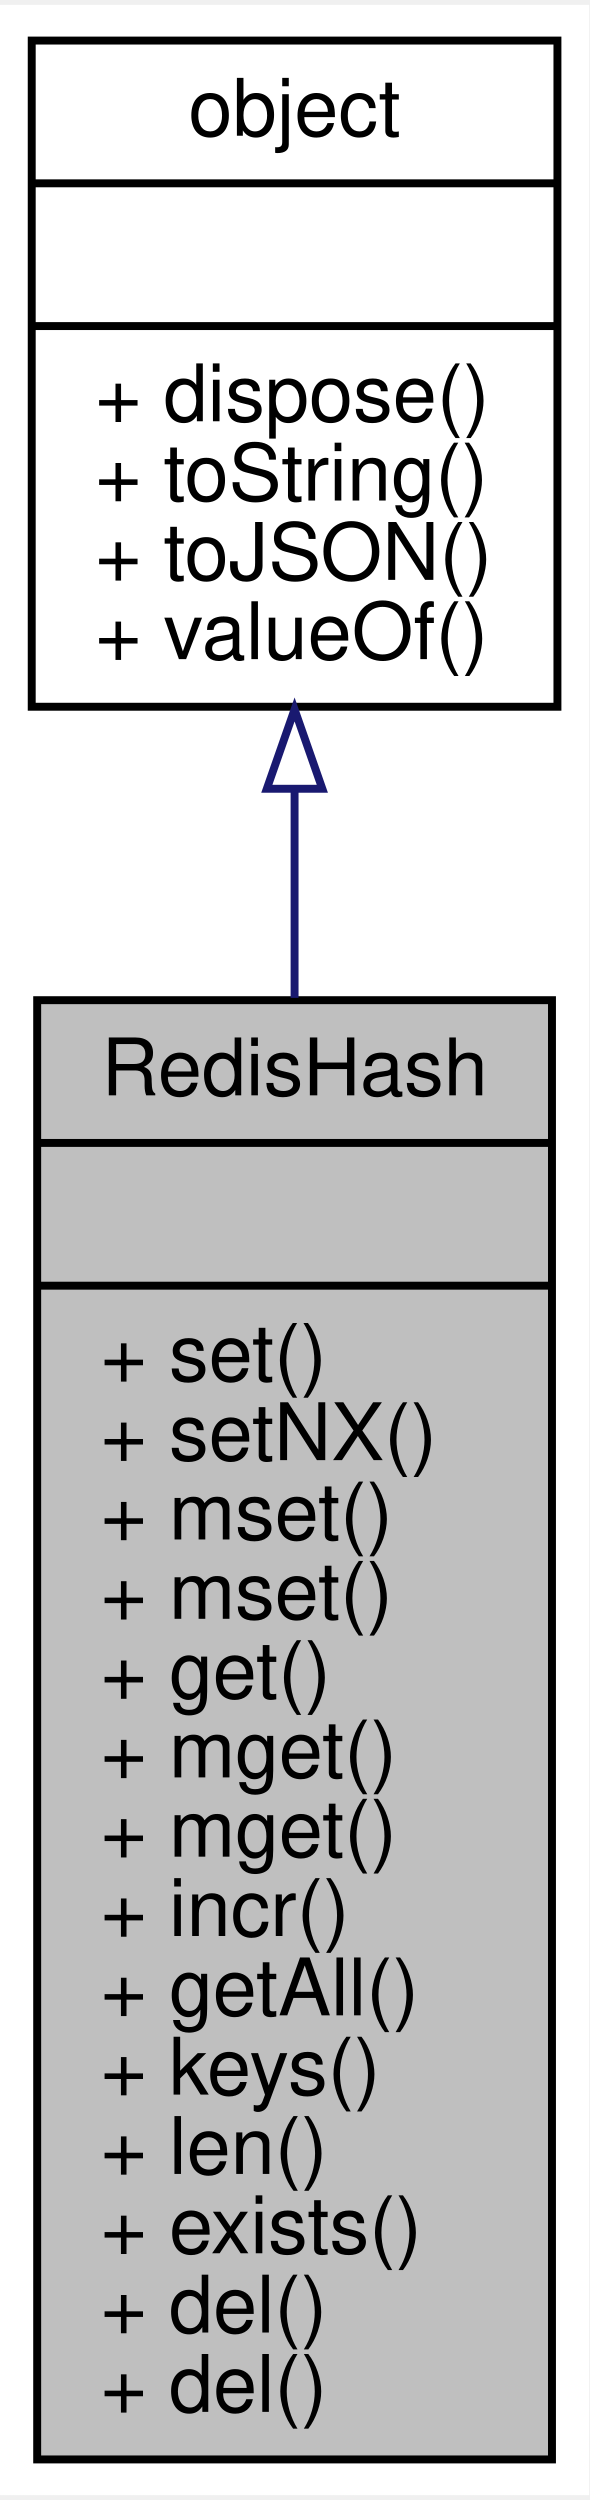
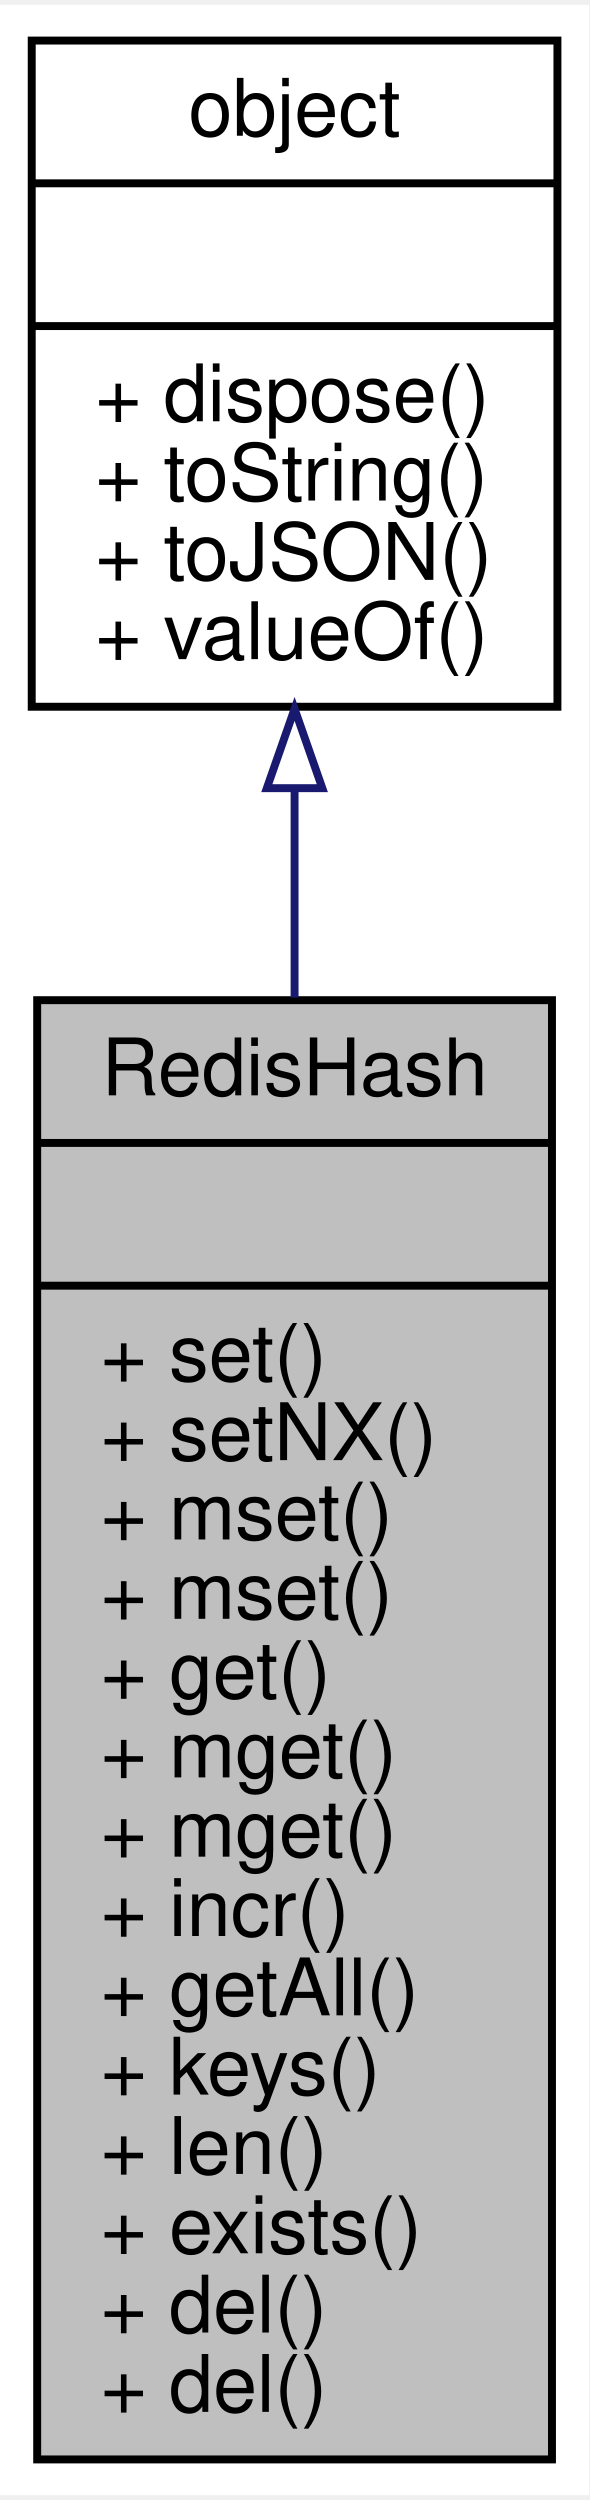
<svg xmlns="http://www.w3.org/2000/svg" xmlns:xlink="http://www.w3.org/1999/xlink" width="74pt" height="314pt" viewBox="0.00 0.00 74.29 314.00">
  <g id="graph0" class="graph" transform="scale(1 1) rotate(0) translate(4 310)">
-     <polygon fill="white" stroke="none" points="-4,4 -4,-310 70.288,-310 70.288,4 -4,4" />
+     <polygon fill="#ffffff" stroke="transparent" points="-4,4 -4,-310 70.288,-310 70.288,4 -4,4" />
    <g id="node1" class="node">
-       <polygon fill="#bfbfbf" stroke="black" points="0.688,-0.5 0.688,-184.5 65.6,-184.5 65.6,-0.5 0.688,-0.5" />
-       <text text-anchor="middle" x="33.144" y="-172.5" font-family="Helvetica,sans-Serif" font-size="10.00">RedisHash</text>
-       <polyline fill="none" stroke="black" points="0.688,-166.5 65.6,-166.5 " />
-       <text text-anchor="middle" x="33.144" y="-154.5" font-family="Helvetica,sans-Serif" font-size="10.00"> </text>
-       <polyline fill="none" stroke="black" points="0.688,-148.5 65.6,-148.5 " />
-       <text text-anchor="start" x="8.688" y="-136.5" font-family="Helvetica,sans-Serif" font-size="10.00">+ set()</text>
-       <text text-anchor="start" x="8.688" y="-126.5" font-family="Helvetica,sans-Serif" font-size="10.00">+ setNX()</text>
-       <text text-anchor="start" x="8.688" y="-116.5" font-family="Helvetica,sans-Serif" font-size="10.00">+ mset()</text>
-       <text text-anchor="start" x="8.688" y="-106.5" font-family="Helvetica,sans-Serif" font-size="10.00">+ mset()</text>
-       <text text-anchor="start" x="8.688" y="-96.5" font-family="Helvetica,sans-Serif" font-size="10.00">+ get()</text>
-       <text text-anchor="start" x="8.688" y="-86.5" font-family="Helvetica,sans-Serif" font-size="10.00">+ mget()</text>
-       <text text-anchor="start" x="8.688" y="-76.5" font-family="Helvetica,sans-Serif" font-size="10.00">+ mget()</text>
-       <text text-anchor="start" x="8.688" y="-66.5" font-family="Helvetica,sans-Serif" font-size="10.00">+ incr()</text>
-       <text text-anchor="start" x="8.688" y="-56.5" font-family="Helvetica,sans-Serif" font-size="10.00">+ getAll()</text>
-       <text text-anchor="start" x="8.688" y="-46.5" font-family="Helvetica,sans-Serif" font-size="10.00">+ keys()</text>
-       <text text-anchor="start" x="8.688" y="-36.5" font-family="Helvetica,sans-Serif" font-size="10.00">+ len()</text>
-       <text text-anchor="start" x="8.688" y="-26.5" font-family="Helvetica,sans-Serif" font-size="10.00">+ exists()</text>
-       <text text-anchor="start" x="8.688" y="-16.5" font-family="Helvetica,sans-Serif" font-size="10.00">+ del()</text>
-       <text text-anchor="start" x="8.688" y="-6.5" font-family="Helvetica,sans-Serif" font-size="10.00">+ del()</text>
+       <polygon fill="#bfbfbf" stroke="#000000" points=".689,-.5 .689,-184.5 65.6,-184.5 65.6,-.5 .689,-.5" />
+       <text text-anchor="middle" x="33.144" y="-172.5" font-family="Helvetica,sans-Serif" font-size="10.00" fill="#000000">RedisHash</text>
+       <polyline fill="none" stroke="#000000" points=".689,-166.5 65.6,-166.5 " />
+       <text text-anchor="middle" x="33.144" y="-154.5" font-family="Helvetica,sans-Serif" font-size="10.00" fill="#000000"> </text>
+       <polyline fill="none" stroke="#000000" points=".689,-148.5 65.6,-148.5 " />
+       <text text-anchor="start" x="8.688" y="-136.5" font-family="Helvetica,sans-Serif" font-size="10.00" fill="#000000">+ set()</text>
+       <text text-anchor="start" x="8.688" y="-126.5" font-family="Helvetica,sans-Serif" font-size="10.00" fill="#000000">+ setNX()</text>
+       <text text-anchor="start" x="8.688" y="-116.5" font-family="Helvetica,sans-Serif" font-size="10.00" fill="#000000">+ mset()</text>
+       <text text-anchor="start" x="8.688" y="-106.5" font-family="Helvetica,sans-Serif" font-size="10.00" fill="#000000">+ mset()</text>
+       <text text-anchor="start" x="8.688" y="-96.5" font-family="Helvetica,sans-Serif" font-size="10.00" fill="#000000">+ get()</text>
+       <text text-anchor="start" x="8.688" y="-86.5" font-family="Helvetica,sans-Serif" font-size="10.00" fill="#000000">+ mget()</text>
+       <text text-anchor="start" x="8.688" y="-76.5" font-family="Helvetica,sans-Serif" font-size="10.00" fill="#000000">+ mget()</text>
+       <text text-anchor="start" x="8.688" y="-66.5" font-family="Helvetica,sans-Serif" font-size="10.00" fill="#000000">+ incr()</text>
+       <text text-anchor="start" x="8.688" y="-56.5" font-family="Helvetica,sans-Serif" font-size="10.00" fill="#000000">+ getAll()</text>
+       <text text-anchor="start" x="8.688" y="-46.5" font-family="Helvetica,sans-Serif" font-size="10.00" fill="#000000">+ keys()</text>
+       <text text-anchor="start" x="8.688" y="-36.5" font-family="Helvetica,sans-Serif" font-size="10.00" fill="#000000">+ len()</text>
+       <text text-anchor="start" x="8.688" y="-26.5" font-family="Helvetica,sans-Serif" font-size="10.00" fill="#000000">+ exists()</text>
+       <text text-anchor="start" x="8.688" y="-16.5" font-family="Helvetica,sans-Serif" font-size="10.00" fill="#000000">+ del()</text>
+       <text text-anchor="start" x="8.688" y="-6.5" font-family="Helvetica,sans-Serif" font-size="10.00" fill="#000000">+ del()</text>
    </g>
    <g id="node2" class="node">
      <g id="a_node2">
        <a xlink:href="../../db/d38/interfaceobject.html" target="_top" xlink:title="All objects inherit from this. ">
-           <polygon fill="white" stroke="black" points="0,-221.5 0,-305.5 66.288,-305.5 66.288,-221.5 0,-221.5" />
-           <text text-anchor="middle" x="33.144" y="-293.5" font-family="Helvetica,sans-Serif" font-size="10.00">object</text>
-           <polyline fill="none" stroke="black" points="0,-287.5 66.288,-287.5 " />
-           <text text-anchor="middle" x="33.144" y="-275.5" font-family="Helvetica,sans-Serif" font-size="10.00"> </text>
-           <polyline fill="none" stroke="black" points="0,-269.5 66.288,-269.5 " />
-           <text text-anchor="start" x="8" y="-257.5" font-family="Helvetica,sans-Serif" font-size="10.00">+ dispose()</text>
-           <text text-anchor="start" x="8" y="-247.5" font-family="Helvetica,sans-Serif" font-size="10.00">+ toString()</text>
-           <text text-anchor="start" x="8" y="-237.5" font-family="Helvetica,sans-Serif" font-size="10.00">+ toJSON()</text>
-           <text text-anchor="start" x="8" y="-227.5" font-family="Helvetica,sans-Serif" font-size="10.00">+ valueOf()</text>
+           <polygon fill="#ffffff" stroke="#000000" points="0,-221.5 0,-305.5 66.288,-305.5 66.288,-221.5 0,-221.5" />
+           <text text-anchor="middle" x="33.144" y="-293.5" font-family="Helvetica,sans-Serif" font-size="10.00" fill="#000000">object</text>
+           <polyline fill="none" stroke="#000000" points="0,-287.5 66.288,-287.5 " />
+           <text text-anchor="middle" x="33.144" y="-275.5" font-family="Helvetica,sans-Serif" font-size="10.00" fill="#000000"> </text>
+           <polyline fill="none" stroke="#000000" points="0,-269.5 66.288,-269.5 " />
+           <text text-anchor="start" x="8" y="-257.5" font-family="Helvetica,sans-Serif" font-size="10.00" fill="#000000">+ dispose()</text>
+           <text text-anchor="start" x="8" y="-247.5" font-family="Helvetica,sans-Serif" font-size="10.00" fill="#000000">+ toString()</text>
+           <text text-anchor="start" x="8" y="-237.5" font-family="Helvetica,sans-Serif" font-size="10.00" fill="#000000">+ toJSON()</text>
+           <text text-anchor="start" x="8" y="-227.5" font-family="Helvetica,sans-Serif" font-size="10.00" fill="#000000">+ valueOf()</text>
        </a>
      </g>
    </g>
    <g id="edge1" class="edge">
-       <path fill="none" stroke="midnightblue" d="M33.144,-210.905C33.144,-202.573 33.144,-193.735 33.144,-184.796" />
-       <polygon fill="none" stroke="midnightblue" points="29.644,-211.158 33.144,-221.158 36.644,-211.158 29.644,-211.158" />
+       <path fill="none" stroke="#191970" d="M33.144,-210.953C33.144,-202.607 33.144,-193.766 33.144,-184.825" />
+       <polygon fill="none" stroke="#191970" points="29.644,-211.23 33.144,-221.23 36.644,-211.23 29.644,-211.23" />
    </g>
  </g>
</svg>
